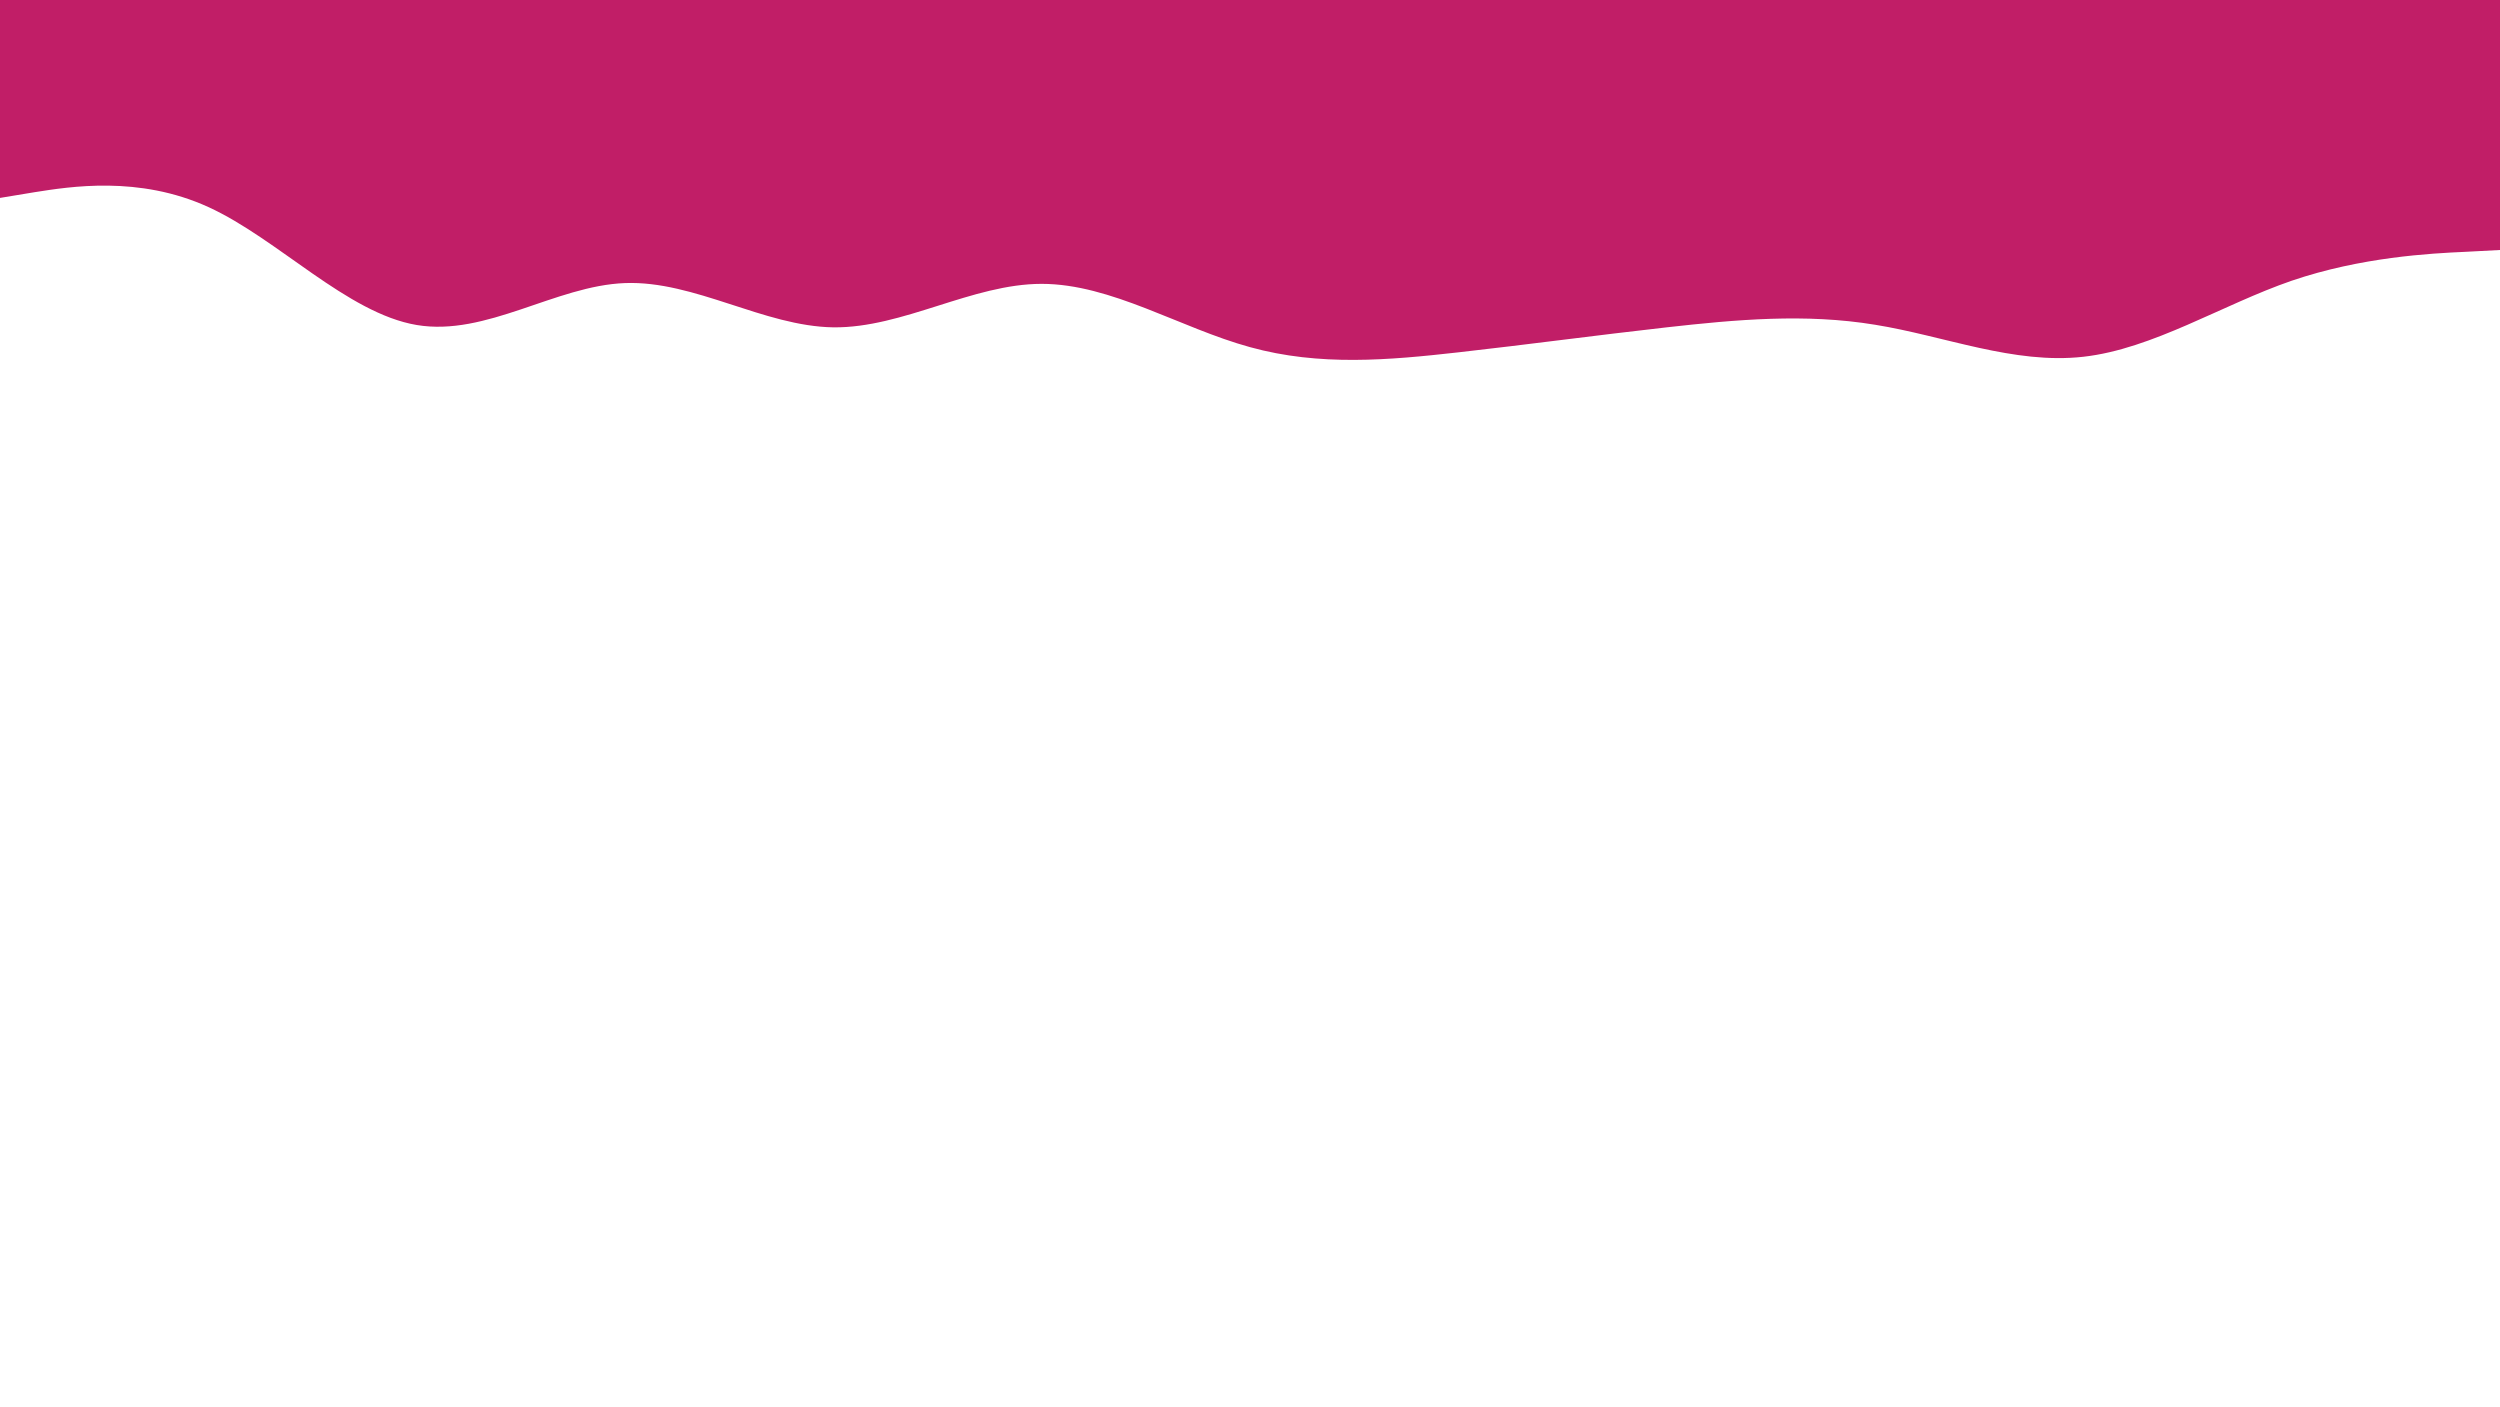
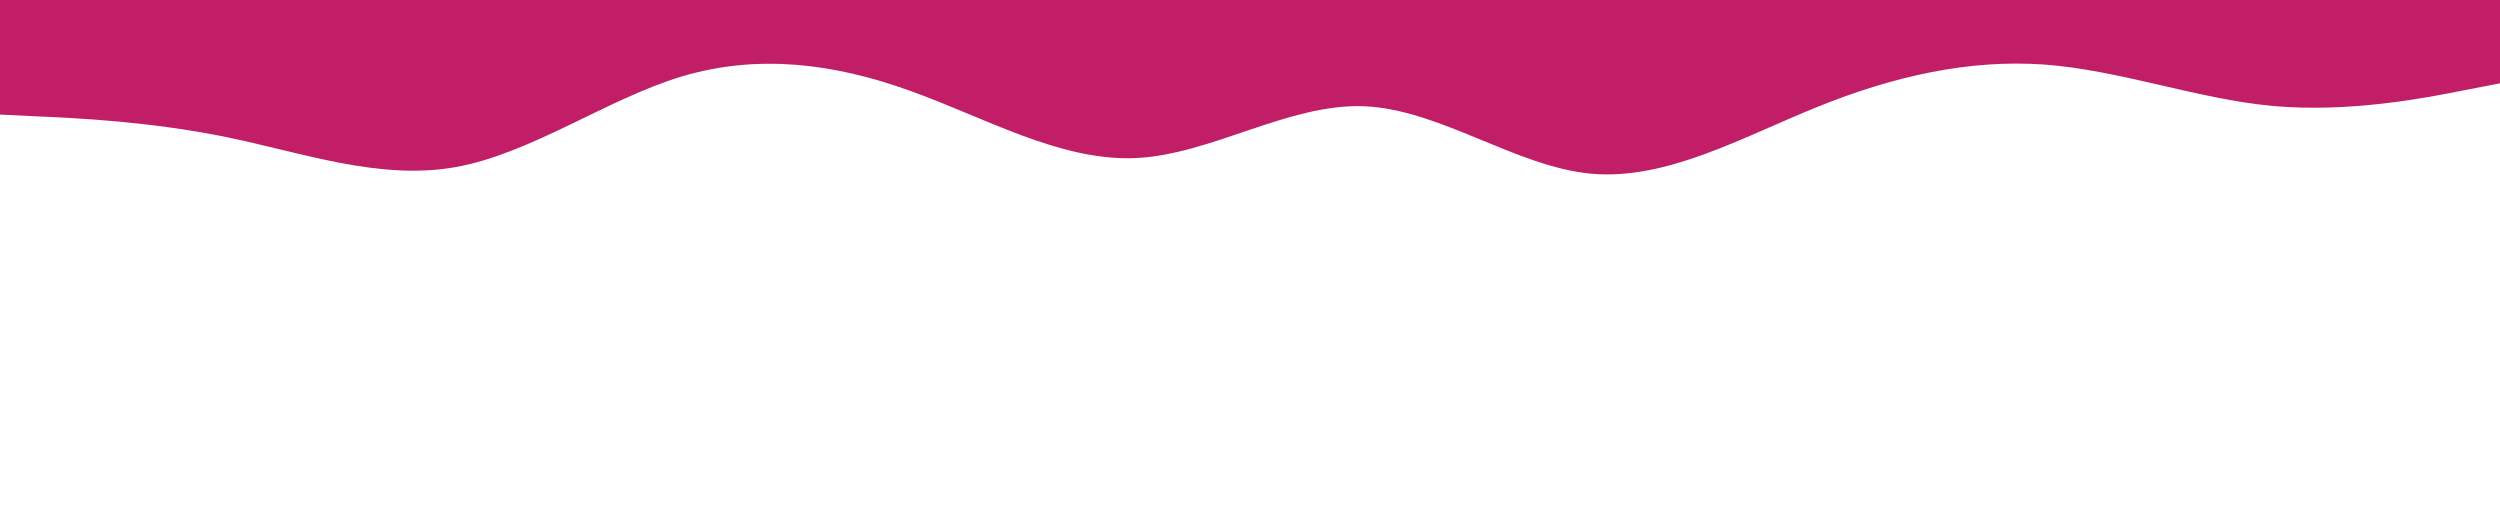
- <svg xmlns="http://www.w3.org/2000/svg" id="visual" viewBox="0 0 960 540" width="960" height="540" version="1.1">
-   <path d="M0 76L13.3 73.8C26.7 71.7 53.3 67.3 80 79.5C106.7 91.7 133.3 120.3 160 124.8C186.7 129.3 213.3 109.7 240 108.7C266.7 107.7 293.3 125.3 320 125.7C346.7 126 373.3 109 400 109C426.7 109 453.3 126 480 133.3C506.7 140.7 533.3 138.3 560 135.3C586.7 132.3 613.3 128.7 640 125.7C666.7 122.7 693.3 120.3 720 124.7C746.7 129 773.3 140 800 137C826.7 134 853.3 117 880 107.8C906.7 98.7 933.3 97.3 946.7 96.7L960 96L960 0L946.7 0C933.3 0 906.7 0 880 0C853.3 0 826.7 0 800 0C773.3 0 746.7 0 720 0C693.3 0 666.7 0 640 0C613.3 0 586.7 0 560 0C533.3 0 506.7 0 480 0C453.3 0 426.7 0 400 0C373.3 0 346.7 0 320 0C293.3 0 266.7 0 240 0C213.3 0 186.7 0 160 0C133.3 0 106.7 0 80 0C53.3 0 26.7 0 13.3 0L0 0Z" fill="#c11e67" stroke-linecap="round" stroke-linejoin="miter" />
+ <svg xmlns="http://www.w3.org/2000/svg" id="visual" viewBox="0 0 960 200" width="960" height="200" version="1.1">
+   <path d="M0 44L14.5 44.7C29 45.3 58 46.7 87.2 52.7C116.3 58.7 145.7 69.3 174.8 64.2C204 59 233 38 262 29.3C291 20.7 320 24.3 349 34.7C378 45 407 62 436.2 60.7C465.3 59.3 494.7 39.7 523.8 40.8C553 42 582 64 611 66.7C640 69.3 669 52.7 698 41C727 29.3 756 22.7 785.2 24.8C814.3 27 843.7 38 872.8 40.7C902 43.3 931 37.7 945.5 34.8L960 32L960 0L945.5 0C931 0 902 0 872.8 0C843.7 0 814.3 0 785.2 0C756 0 727 0 698 0C669 0 640 0 611 0C582 0 553 0 523.8 0C494.7 0 465.3 0 436.2 0C407 0 378 0 349 0C320 0 291 0 262 0C233 0 204 0 174.8 0C145.7 0 116.3 0 87.2 0C58 0 29 0 14.5 0L0 0Z" fill="#c11e67" stroke-linecap="round" stroke-linejoin="miter" />
</svg>
